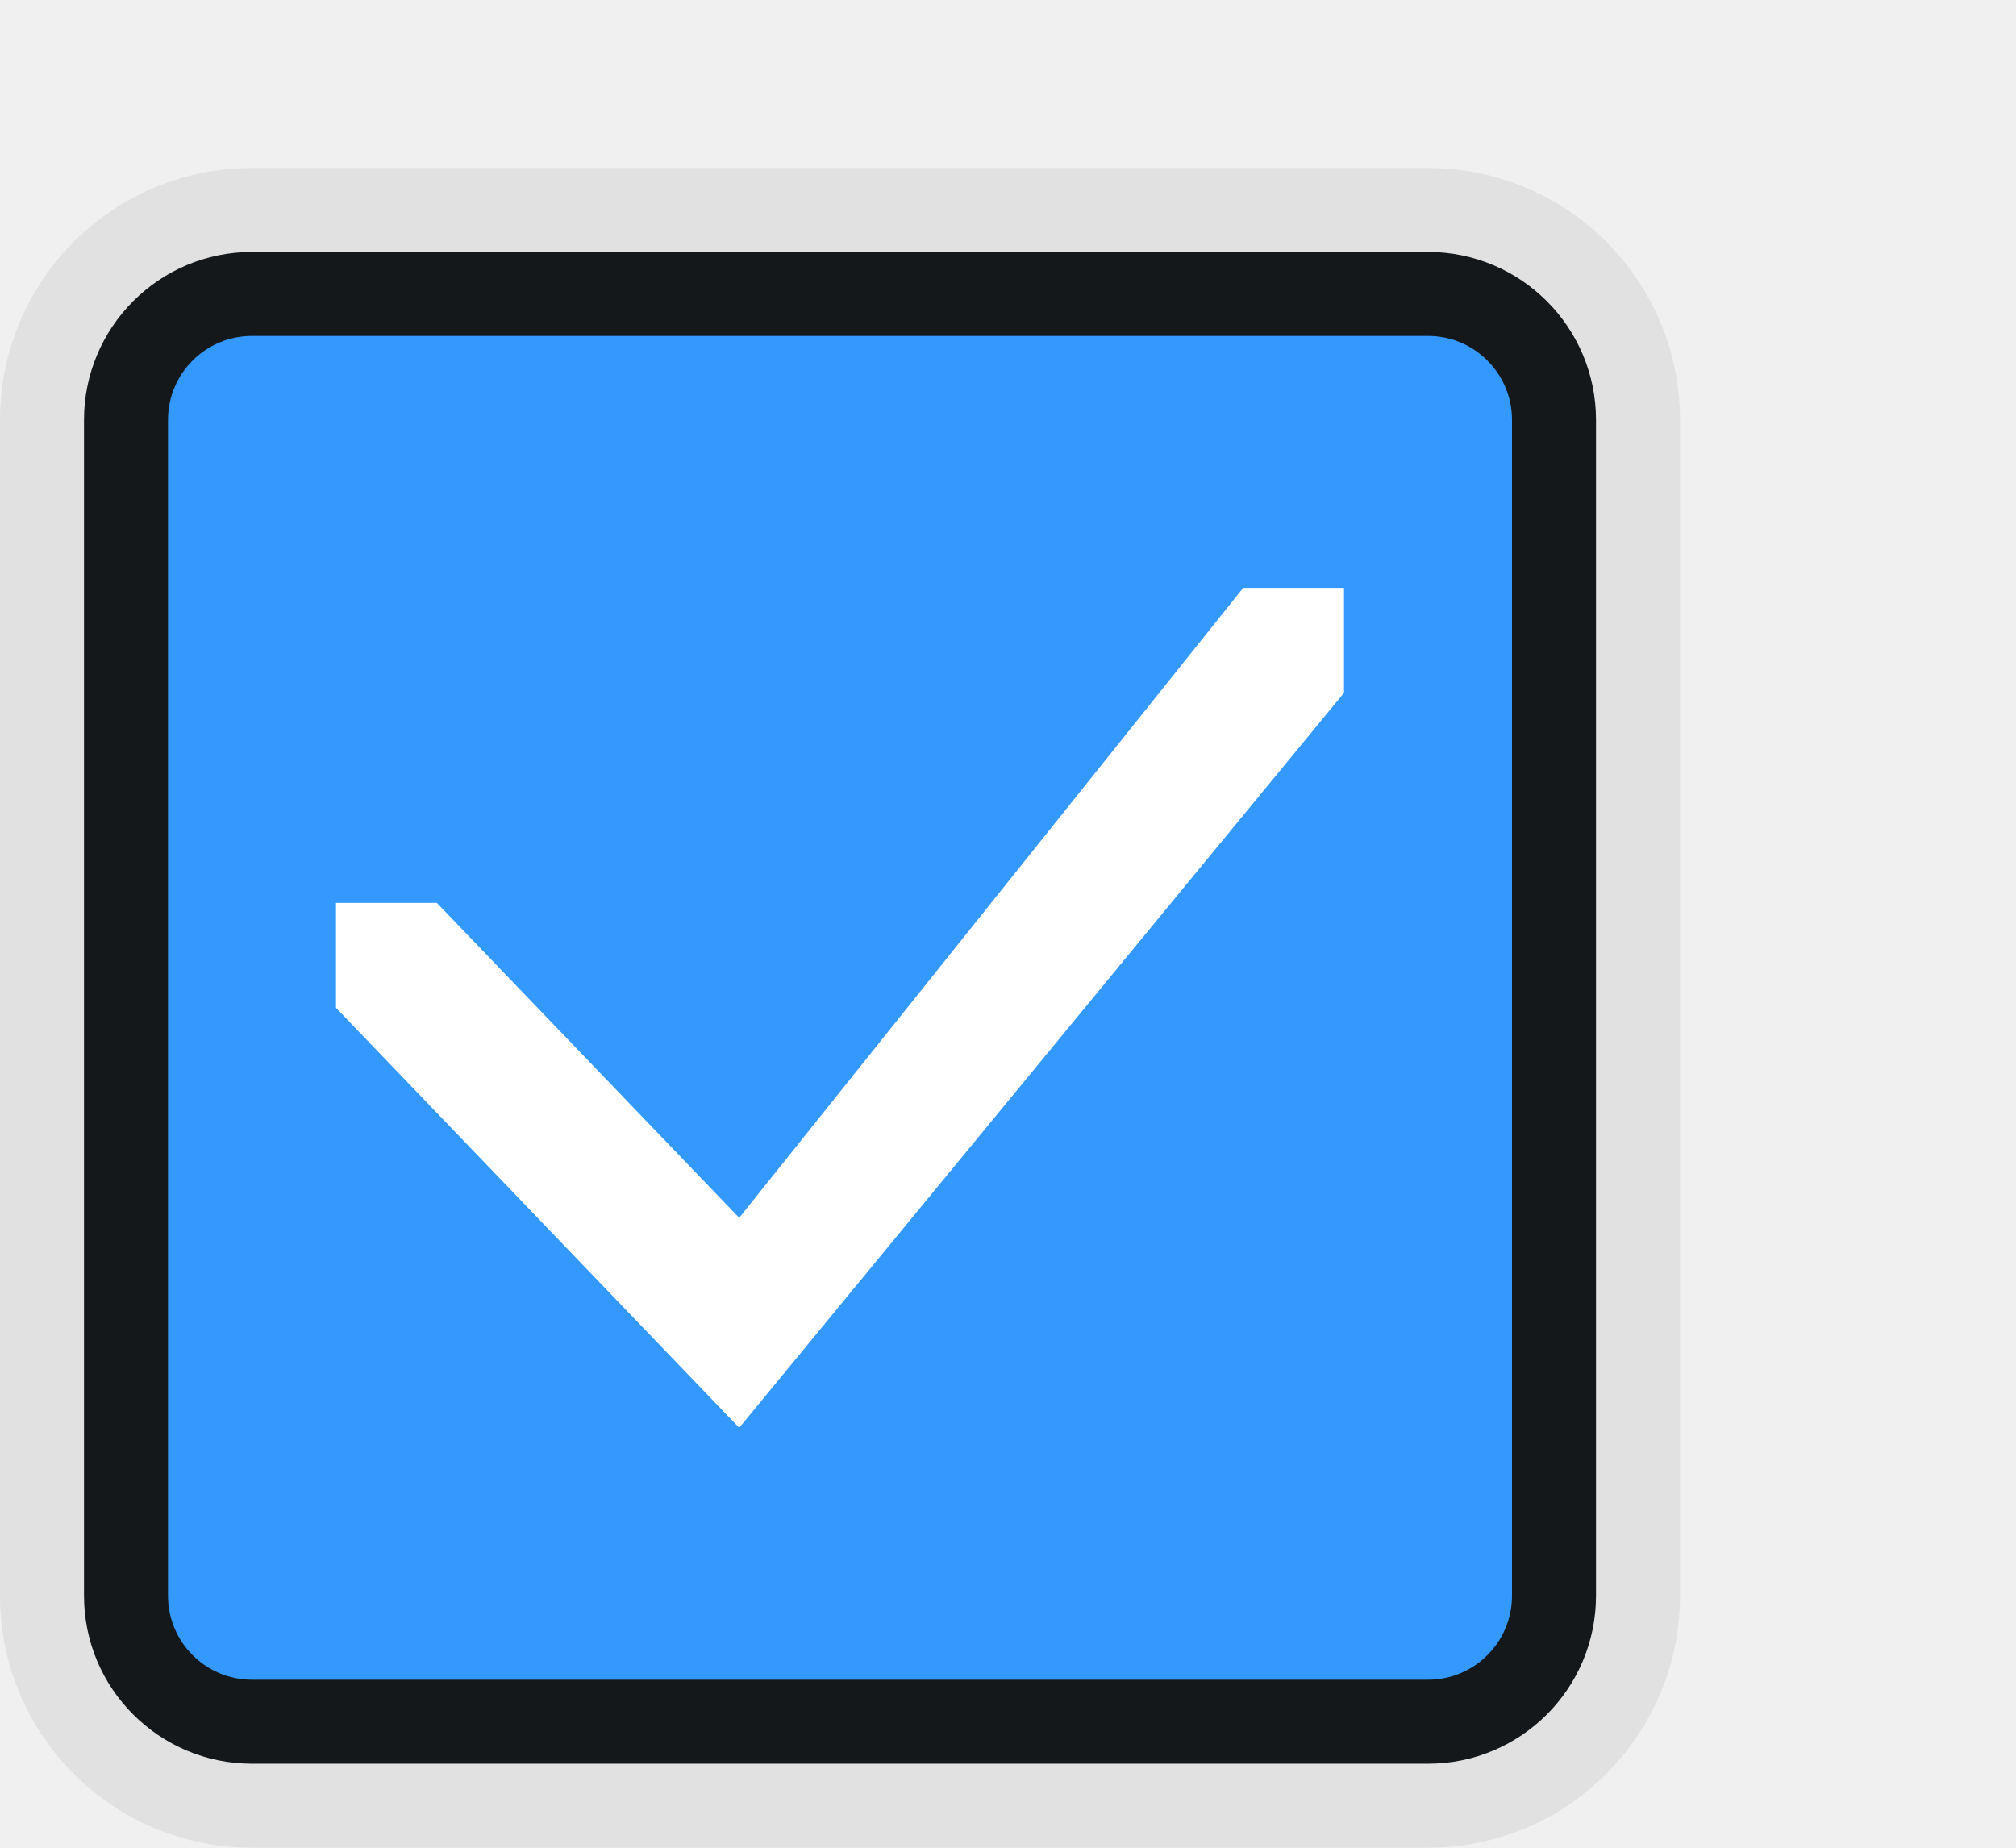
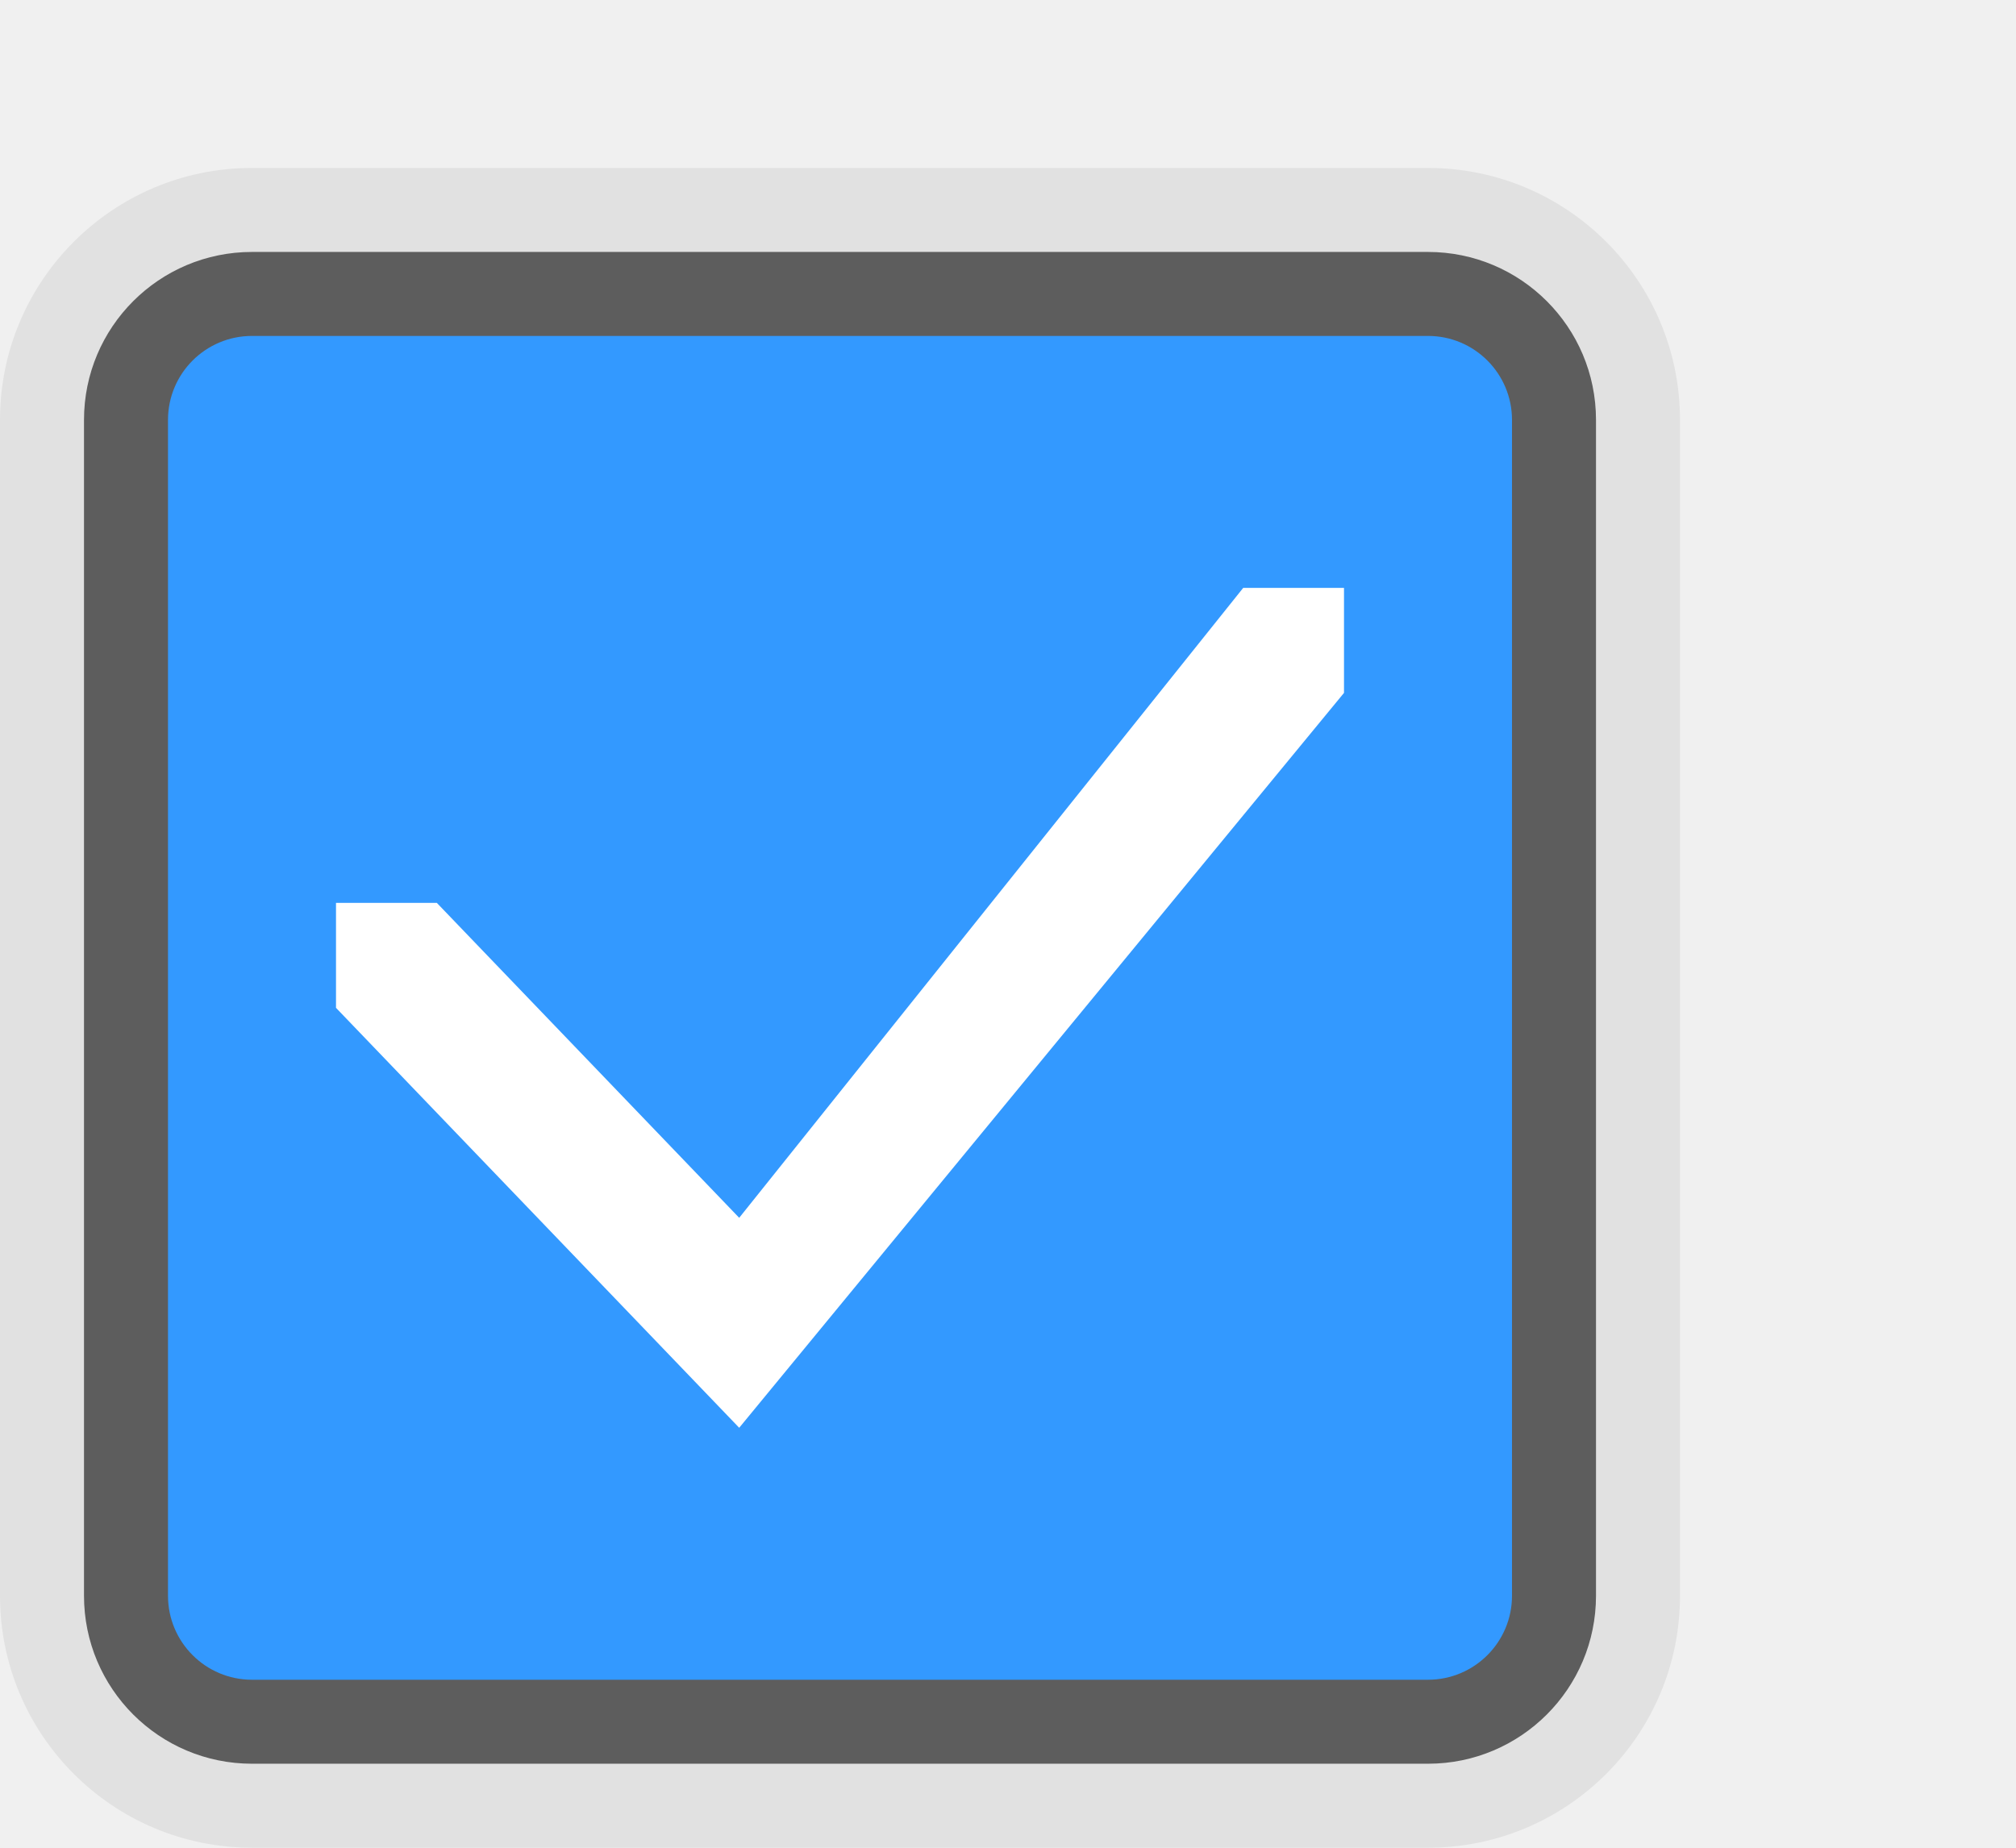
<svg xmlns="http://www.w3.org/2000/svg" xmlns:xlink="http://www.w3.org/1999/xlink" width="24" height="22" id="svg3199" version="1.1">
  <defs id="defs3201">
    <linearGradient id="linearGradient15404">
      <stop id="stop15406" offset="0" style="stop-color:#515151;stop-opacity:1" />
      <stop id="stop15408" offset="1" style="stop-color:#292929;stop-opacity:1" />
    </linearGradient>
    <linearGradient xlink:href="#linearGradient5872-5-1" id="linearGradient5891-0-4" gradientUnits="userSpaceOnUse" x1="205.841" y1="246.709" x2="206.748" y2="231.241" />
    <linearGradient id="linearGradient5872-5-1">
      <stop style="stop-color:#0b2e52;stop-opacity:1" offset="0" id="stop5874-4-4" />
      <stop style="stop-color:#1862af;stop-opacity:1" offset="1" id="stop5876-0-5" />
    </linearGradient>
    <linearGradient y2="-388.73" x2="-93.031" y1="-396.347" x1="-93.031" gradientTransform="matrix(1.591837,0,0,0.8571429,-256.5612,59.68542)" gradientUnits="userSpaceOnUse" id="linearGradient14219" xlink:href="#linearGradient15404" />
    <linearGradient id="linearGradient10013-4-63-6">
      <stop style="stop-color:#333333;stop-opacity:1;" offset="0" id="stop10015-2-76-1" />
      <stop style="stop-color:#292929;stop-opacity:1" offset="1" id="stop10017-46-15-8" />
    </linearGradient>
    <linearGradient id="linearGradient10597-5">
      <stop style="stop-color:#16191a;stop-opacity:1;" offset="0" id="stop10599-2" />
      <stop style="stop-color:#2b3133;stop-opacity:1" offset="1" id="stop10601-5" />
    </linearGradient>
    <linearGradient y2="-322.164" x2="921.225" y1="-330.051" x1="921.328" gradientTransform="matrix(1.591837,0,0,0.8571429,-1456.546,275.4519)" gradientUnits="userSpaceOnUse" id="linearGradient15374" xlink:href="#linearGradient10013-4-63-6" />
    <linearGradient gradientTransform="translate(-1199.985,216.3805)" y2="-227.08" x2="1203.918" y1="-217.567" x1="1203.918" gradientUnits="userSpaceOnUse" id="linearGradient15376" xlink:href="#linearGradient10597-5" />
    <linearGradient id="linearGradient5581-5-2-4-6-8-7-35-8">
      <stop id="stop5583-0-92-8-0-7-6-5-1" offset="0" style="stop-color:#454c4c;stop-opacity:1;" />
      <stop style="stop-color:#393f3f;stop-opacity:1;" offset="0.4" id="stop5585-4-7-2-7-9-9-92-0" />
      <stop id="stop5587-6-7-2-0-3-1-21-5" offset="1" style="stop-color:#2d3232;stop-opacity:1;" />
    </linearGradient>
  </defs>
  <g id="layer1" transform="translate(-342.5,-521.3622)">
-     <g id="g5993" transform="translate(24,0)">
-       <rect ry="3" y="523.362" x="318.5" height="20" width="20" id="rect5767" style="opacity:1;fill:#000000;fill-opacity:0.063;stroke:none;stroke-width:1;stroke-miterlimit:4;stroke-dasharray:none;stroke-dashoffset:0;stroke-opacity:1" />
-       <rect style="opacity:1;fill:#15181b;fill-opacity:1;stroke:none;stroke-opacity:1" id="rect5769" width="18" height="18" x="319.5" y="524.362" ry="2" />
-       <rect ry="1" y="525.362" x="320.5" height="16" width="16" id="rect5771" style="opacity:1;fill:#3399ff;fill-opacity:1;stroke:none;stroke-opacity:1" />
-       <rect ry="0" y="524.038" x="320.635" height="17.5" width="17.5" id="rect5773" style="opacity:1;fill:none;fill-opacity:1;stroke:none;stroke-width:2;stroke-miterlimit:4;stroke-dasharray:none;stroke-dashoffset:0;stroke-opacity:1" />
-       <path style="fill:#ffffff;fill-opacity:1;fill-rule:evenodd;stroke:none;stroke-width:1px;stroke-linecap:butt;stroke-linejoin:miter;stroke-opacity:1" d="m 333.3,528.362 -6,7.5 0,0 -3.6,-3.75 -1.2,0 0,1.25 4.8,5 0,0 7.2,-8.75 0,-1.25 z" id="path5819" />
+     <g id="g4829">
+       <rect ry="3" y="523.362" x="342.5" height="20" width="20" id="rect5767" style="opacity:1;fill:#000000;fill-opacity:0.063;stroke:none;stroke-width:1;stroke-miterlimit:4;stroke-dasharray:none;stroke-dashoffset:0;stroke-opacity:1" />
+       <rect style="opacity:1;fill:#000000;fill-opacity:0.588;stroke:none;stroke-opacity:1" id="rect5769" width="18" height="18" x="343.5" y="524.362" ry="2" />
+       <rect ry="1" y="525.362" x="344.5" height="16" width="16" id="rect5771" style="opacity:1;fill:#3399ff;fill-opacity:1;stroke:none;stroke-opacity:1" />
+       <path style="fill:#ffffff;fill-opacity:1;fill-rule:evenodd;stroke:none;stroke-width:1px;stroke-linecap:butt;stroke-linejoin:miter;stroke-opacity:1" d="m 357.3,528.362 -6,7.5 0,0 -3.6,-3.75 -1.2,0 0,1.25 4.8,5 0,0 7.2,-8.75 0,-1.25 z" id="path5819" />
    </g>
  </g>
</svg>
